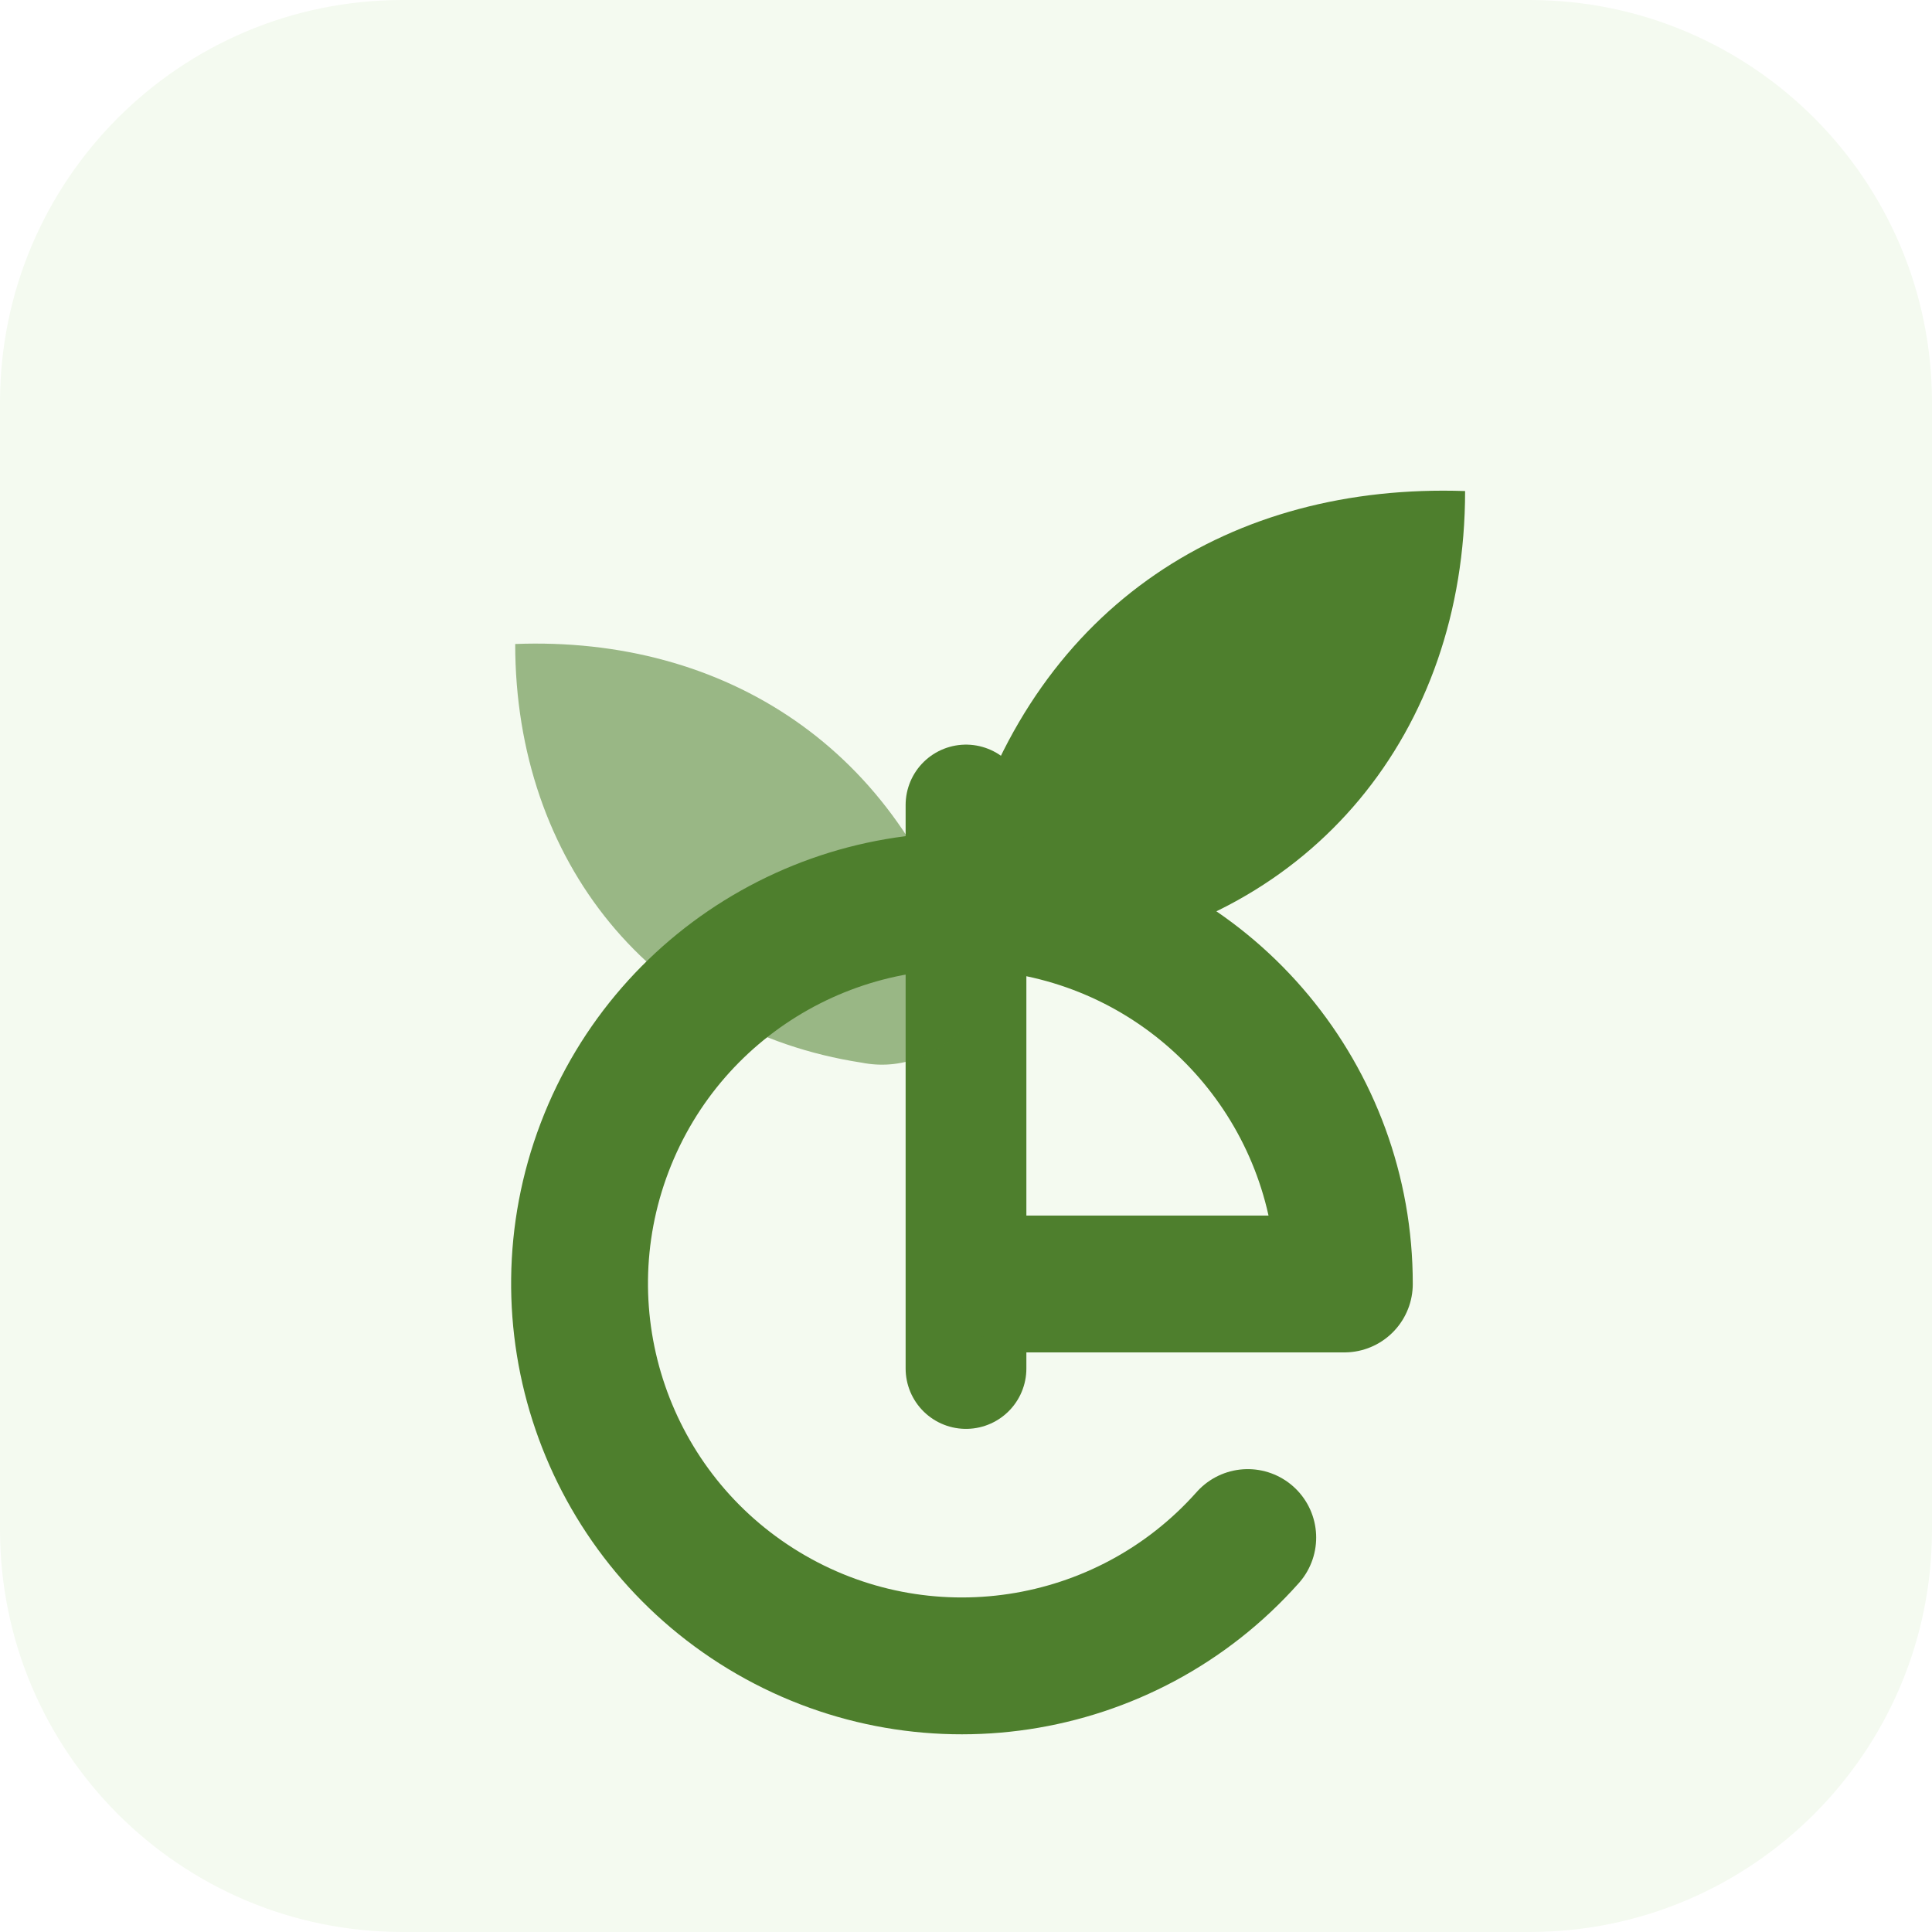
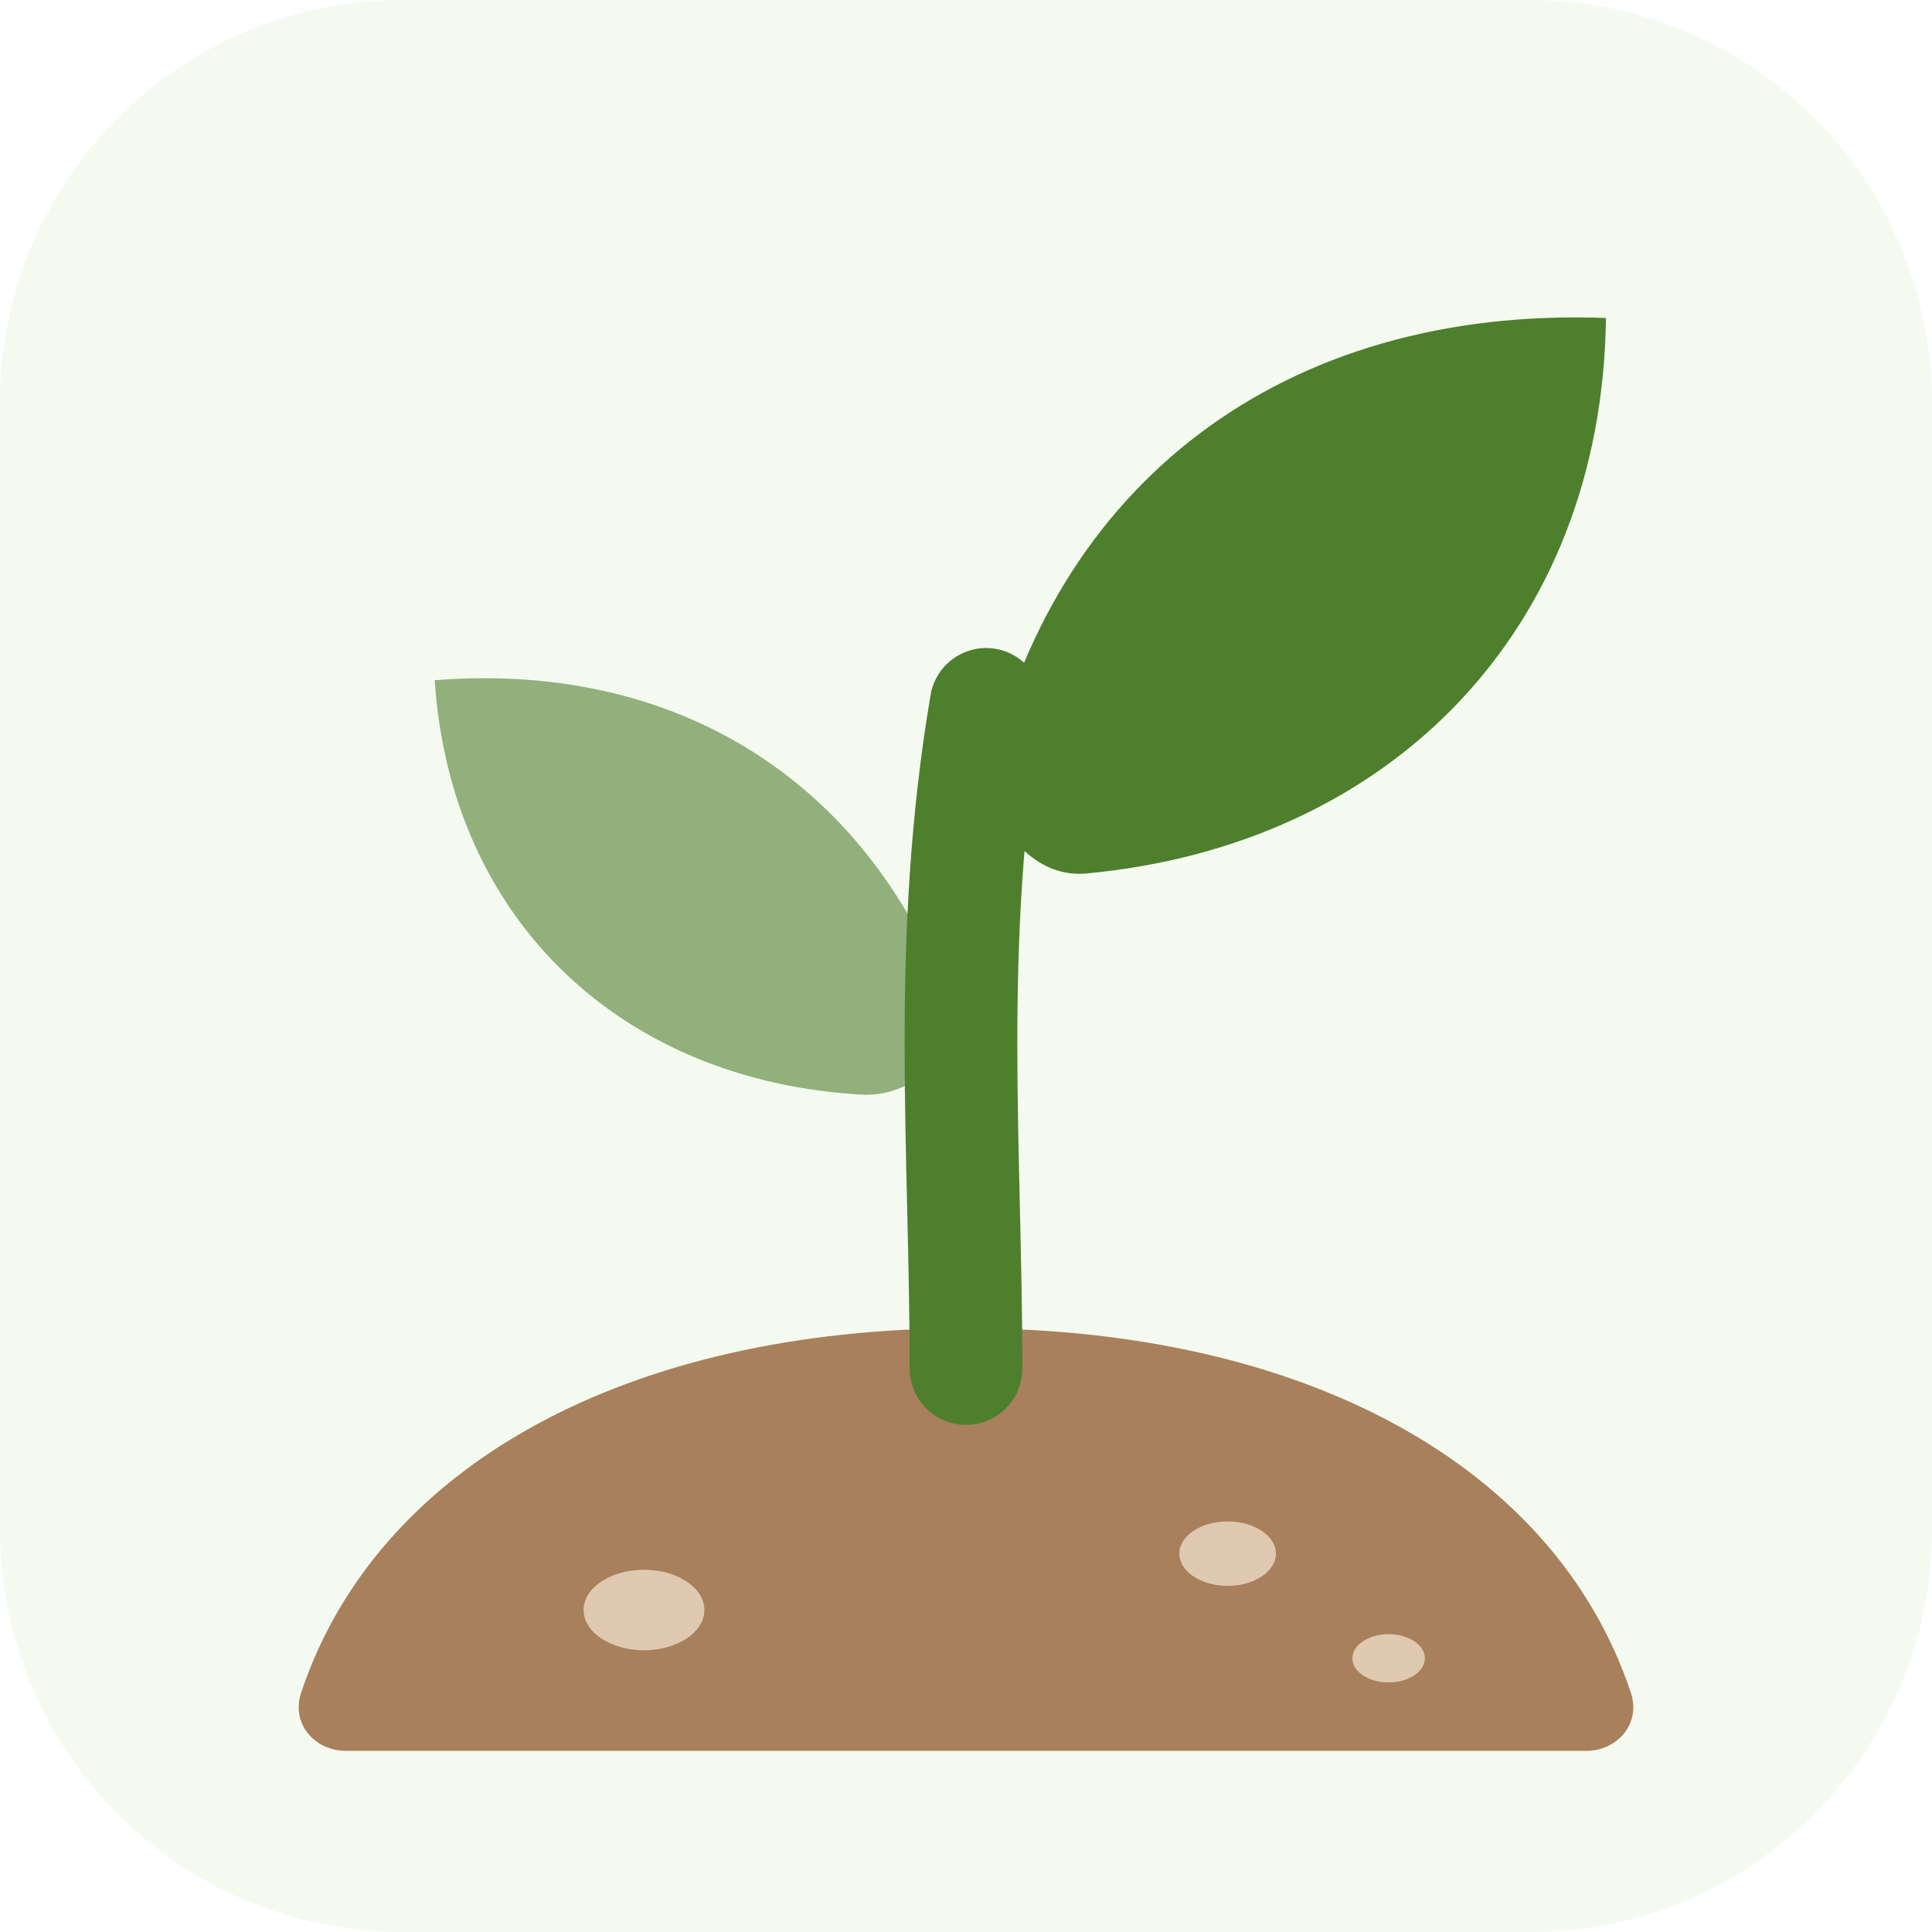
<svg xmlns="http://www.w3.org/2000/svg" viewBox="0 0 48 48" width="48" height="48">
  <rect width="48" height="48" rx="10" fill="#f4faf0" />
-   <g fill="none" stroke="#4e7f2d" color="#4e7f2d">
-     <path d="M24 34V20" stroke="currentColor" stroke-width="3" stroke-linecap="round" />
-     <path d="M24 24c-1.6-5.4-6-8.2-11.2-8 0 5.4 3.4 9.6 8.6 10.4 1 .2 1.9-.2 2.6-.9z" fill="currentColor" stroke="none" opacity="0.55" />
-     <path d="M24 21c1.8-6 6.6-9 12.4-8.8 0 6-3.8 10.6-9.6 11.5-1.1.2-2.1-.3-2.8-1.1z" fill="currentColor" stroke="none" />
-     <path d="M31 38.2a9.5 9.5 0 1 1 2.4-6.3h-7.9" stroke="currentColor" stroke-width="3.4" stroke-linecap="round" stroke-linejoin="round" />
+   <path d="M7.5 42C9.4 36.4 15.6 33 24 33s14.6 3.4 16.5 9c.3.8-.3 1.5-1.1 1.5H8.6c-.8 0-1.4-.7-1.1-1.5z" fill="#a8805c" />
+   <g fill="#dfc9b0">
+     <ellipse cx="16" cy="40" rx="1.5" ry="1" />
+     <ellipse cx="30.5" cy="38.6" rx="1.2" ry="0.8" />
+     <ellipse cx="34.5" cy="41.2" rx="0.9" ry="0.6" />
  </g>
+   <path d="M24 34c0-5.4-.5-10.6.5-16.5" fill="none" stroke="#4e7f2d" stroke-width="2.8" stroke-linecap="round" />
+   <path d="M23.8 25.5c-1.9-5.8-6.7-9.1-13-8.6.4 6 4.7 10 10.7 10.3 1 0 1.8-.6 2.3-1.7z" fill="#4e7f2d" opacity="0.6" />
+   <path d="M24.5 19.5c1.6-7.5 7.4-11.9 15.4-11.6-.1 7.8-5.4 13.1-12.9 13.8-1 .1-2-.6-2.5-2.2z" fill="#4e7f2d" />
</svg>
